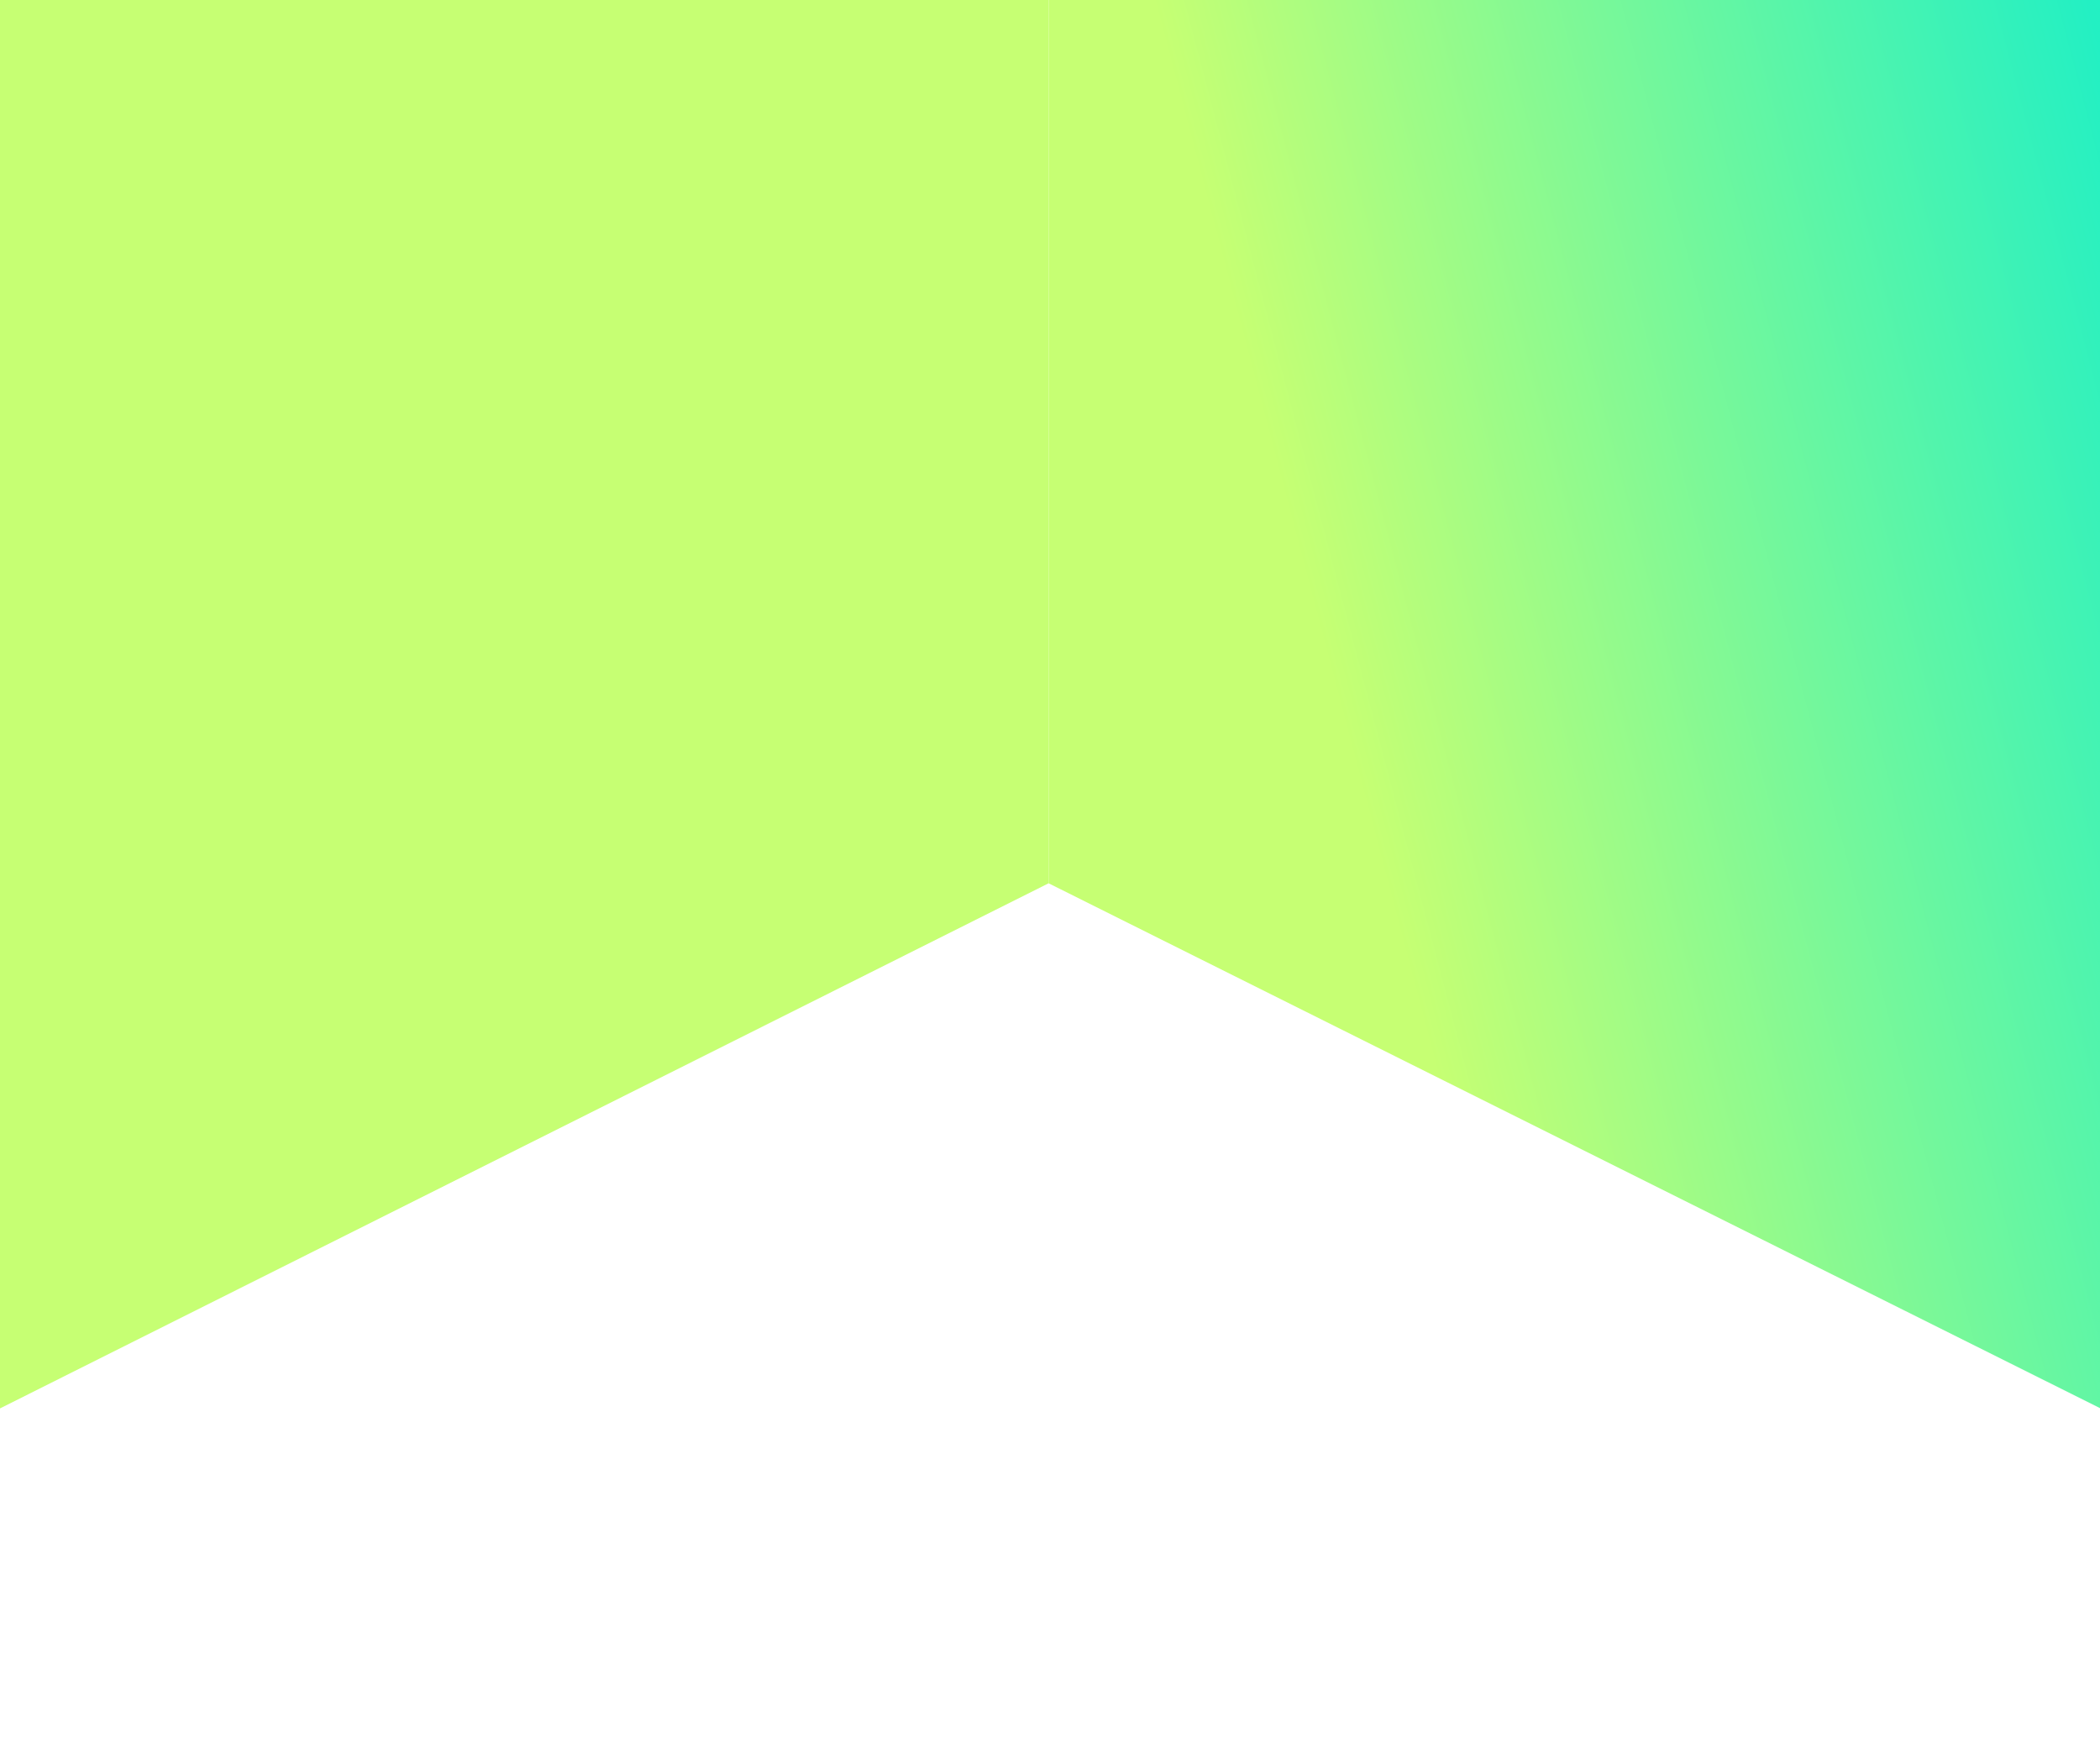
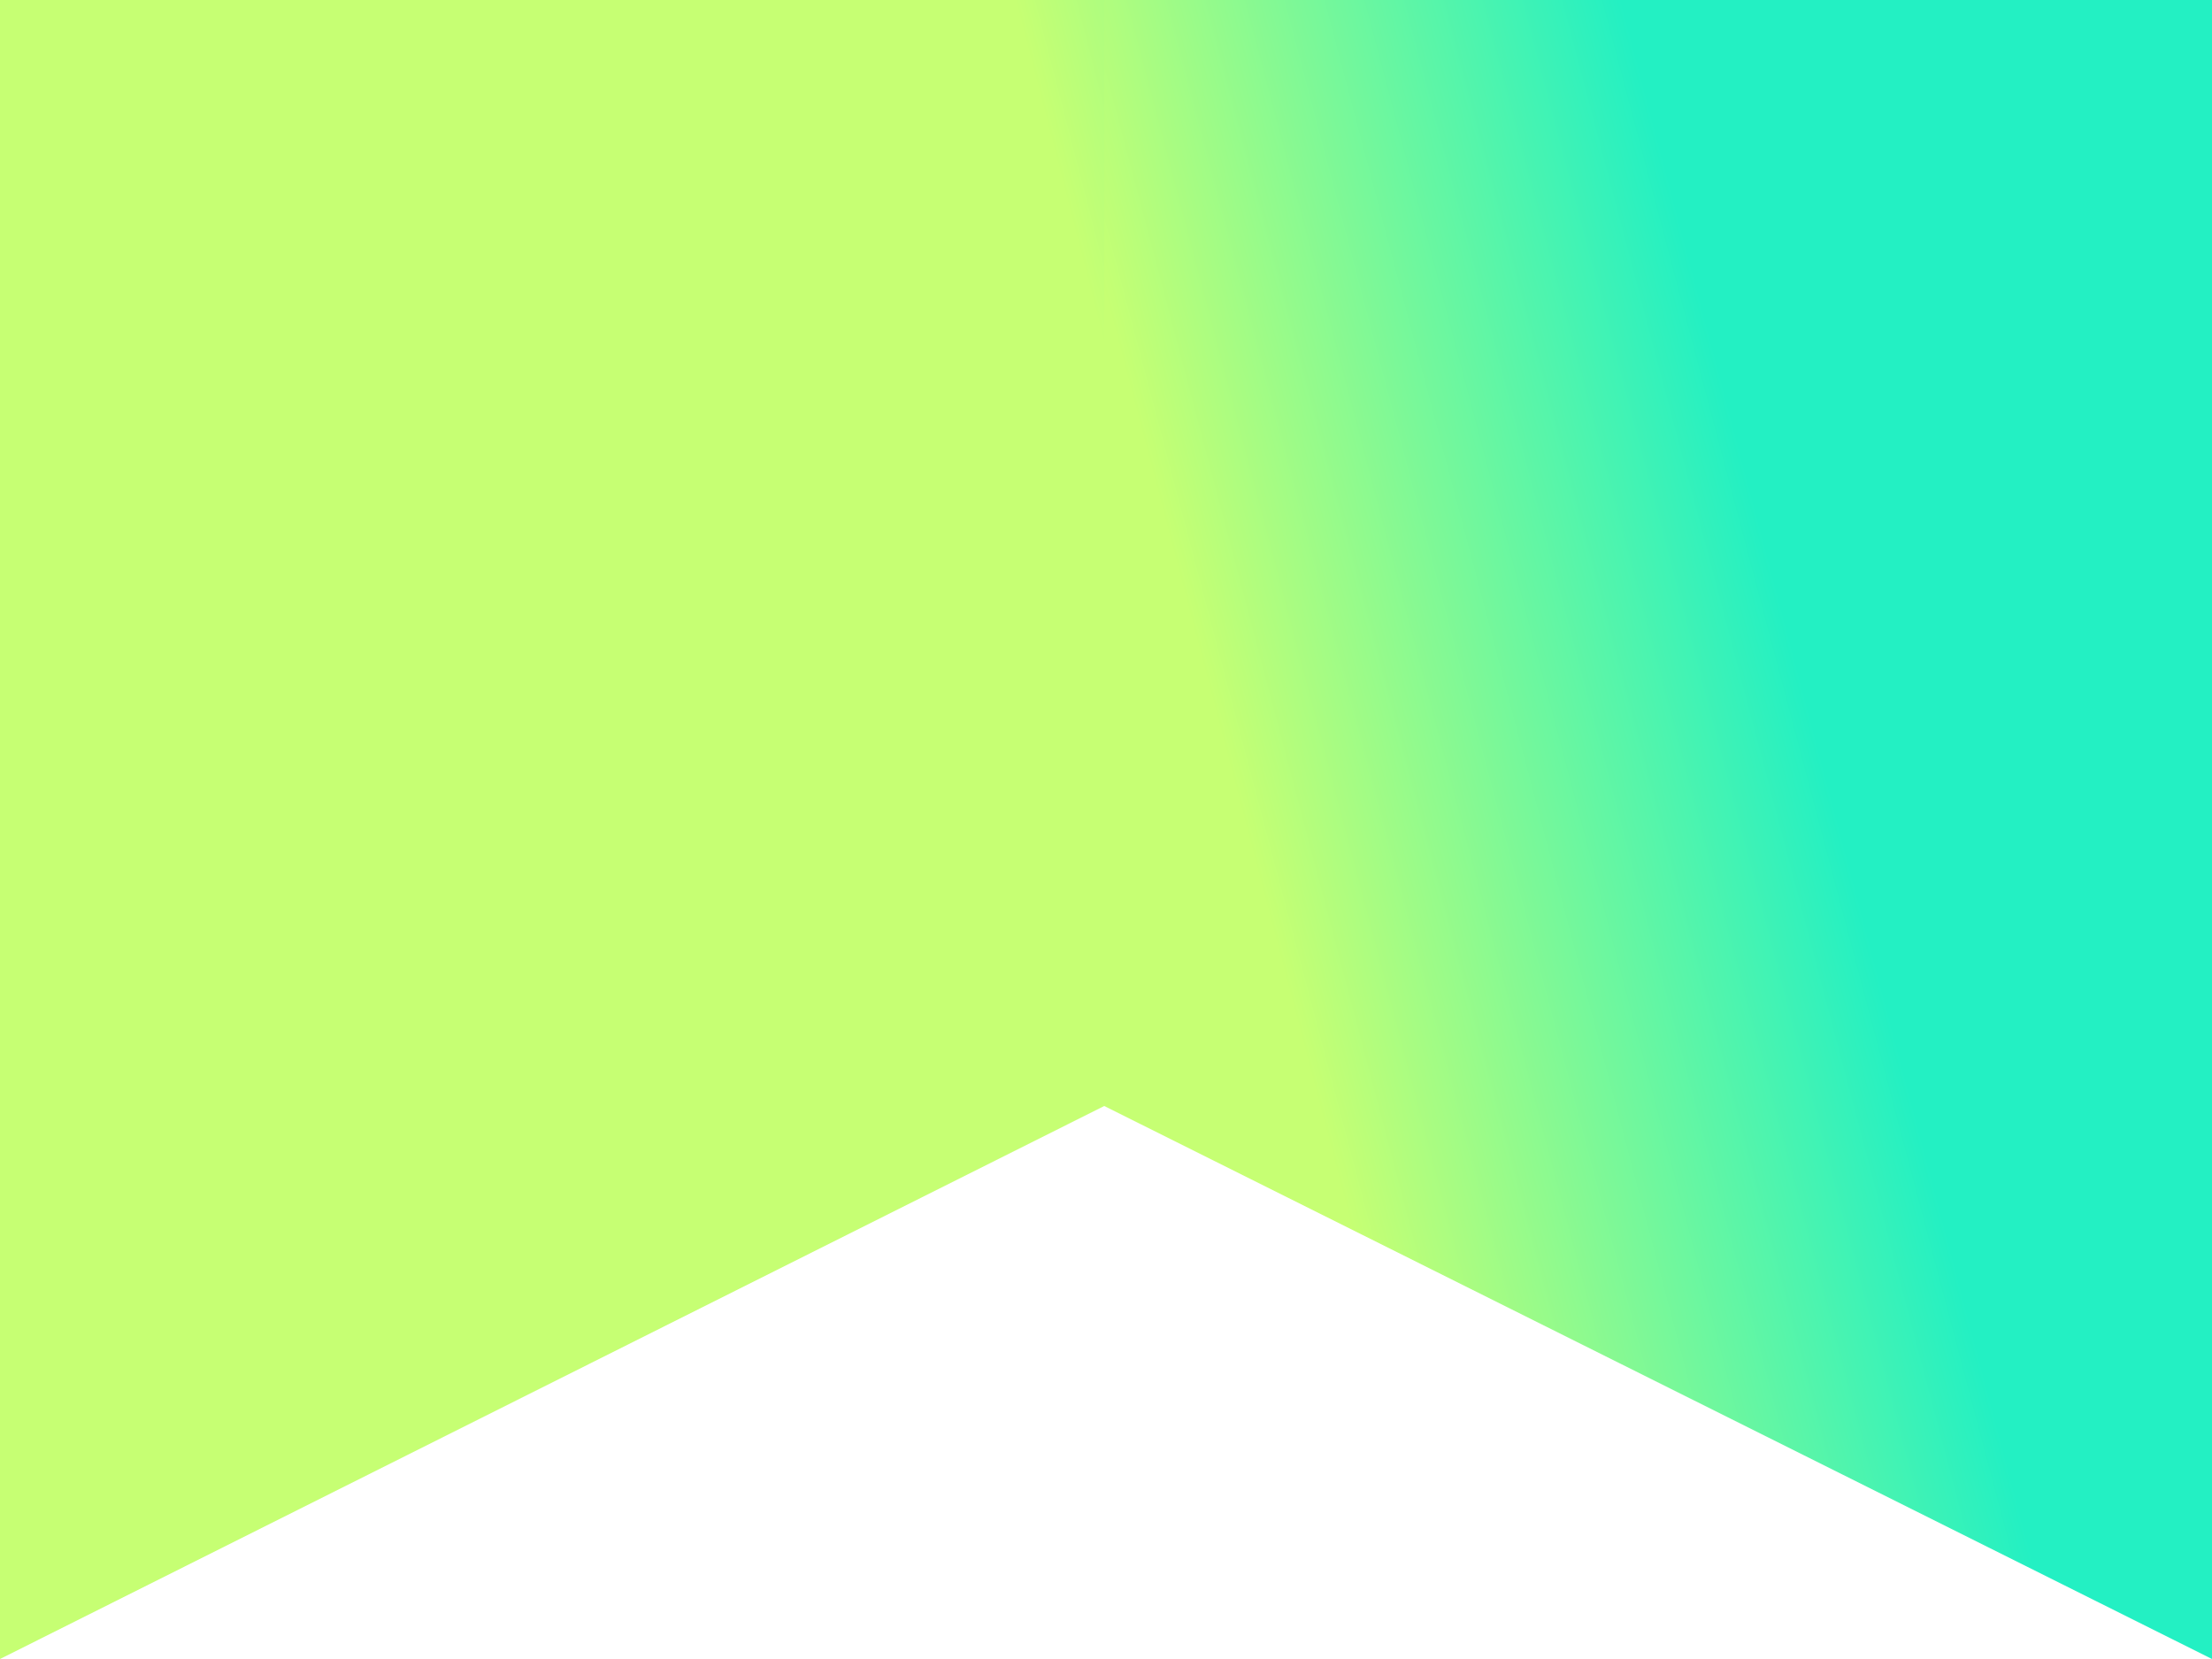
- <svg xmlns="http://www.w3.org/2000/svg" width="100%" height="auto" viewBox="0 0 1512 1262" fill="none">
-   <path d="M2009 1262L755 636V-616L2009 10V1262Z" fill="url(#paint0_linear_1936_2137)" />
-   <path d="M755 636L-495 1262V10L755 -616V636Z" fill="url(#paint1_linear_1936_2137)" />
+ <svg xmlns="http://www.w3.org/2000/svg" width="3600" height="2700" viewBox="0 0 3600 2700" fill="none">
+   <path d="M3600 2700L1797.12 1800V0H3600V2700Z" fill="url(#paint0_linear_1954_1264)" />
+   <path d="M1797.12 1800L0 2700V0H1797.12V1800Z" fill="url(#paint1_linear_1954_1264)" />
  <defs>
-     <linearGradient id="paint0_linear_1936_2137" x1="214.5" y1="545" x2="1553.91" y2="191.741" gradientUnits="userSpaceOnUse">
+     <linearGradient id="paint0_linear_1954_1264" x1="1020.05" y1="1669.17" x2="2945.72" y2="1161.29" gradientUnits="userSpaceOnUse">
      <stop offset="0.53" stop-color="#C6FF73" />
      <stop offset="1" stop-color="#23F0C3" />
    </linearGradient>
-     <linearGradient id="paint1_linear_1936_2137" x1="214.5" y1="543.5" x2="1561.25" y2="195.402" gradientUnits="userSpaceOnUse">
+     <linearGradient id="paint1_linear_1954_1264" x1="1020.05" y1="1667.01" x2="2956.27" y2="1166.55" gradientUnits="userSpaceOnUse">
      <stop offset="0.514" stop-color="#C6FF73" />
      <stop offset="1" stop-color="#23F0C3" />
    </linearGradient>
  </defs>
</svg>
